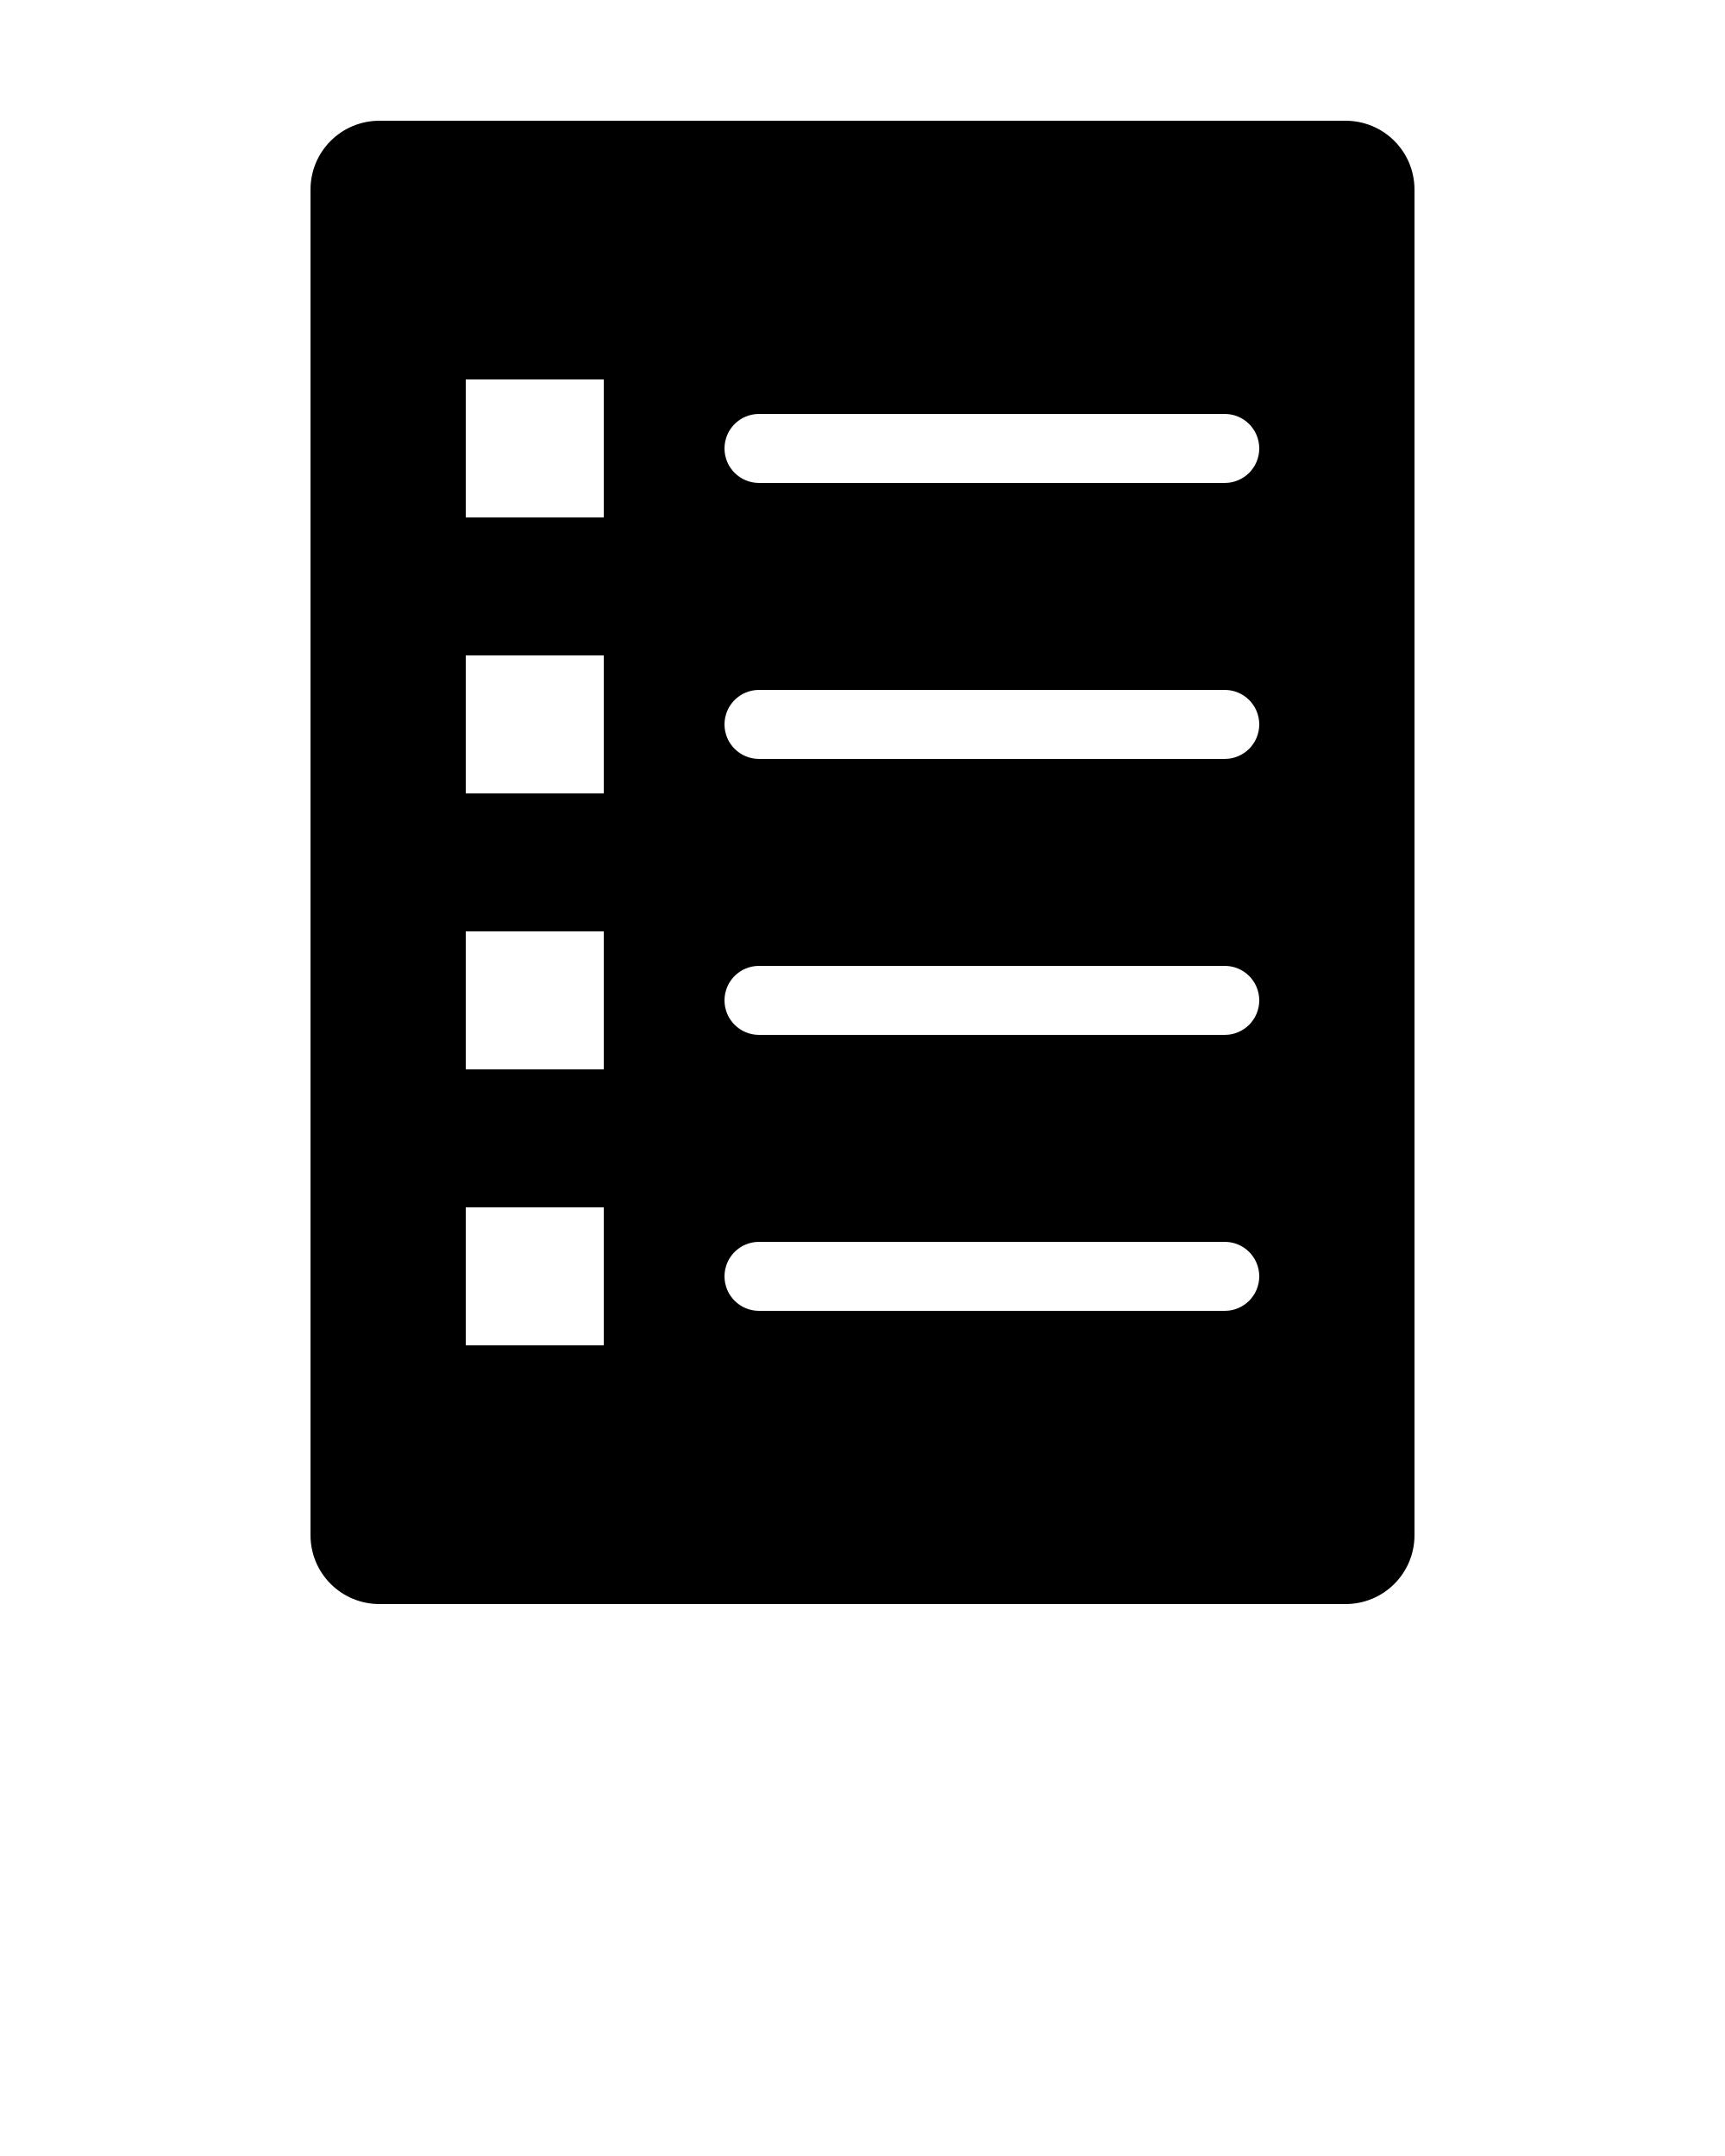
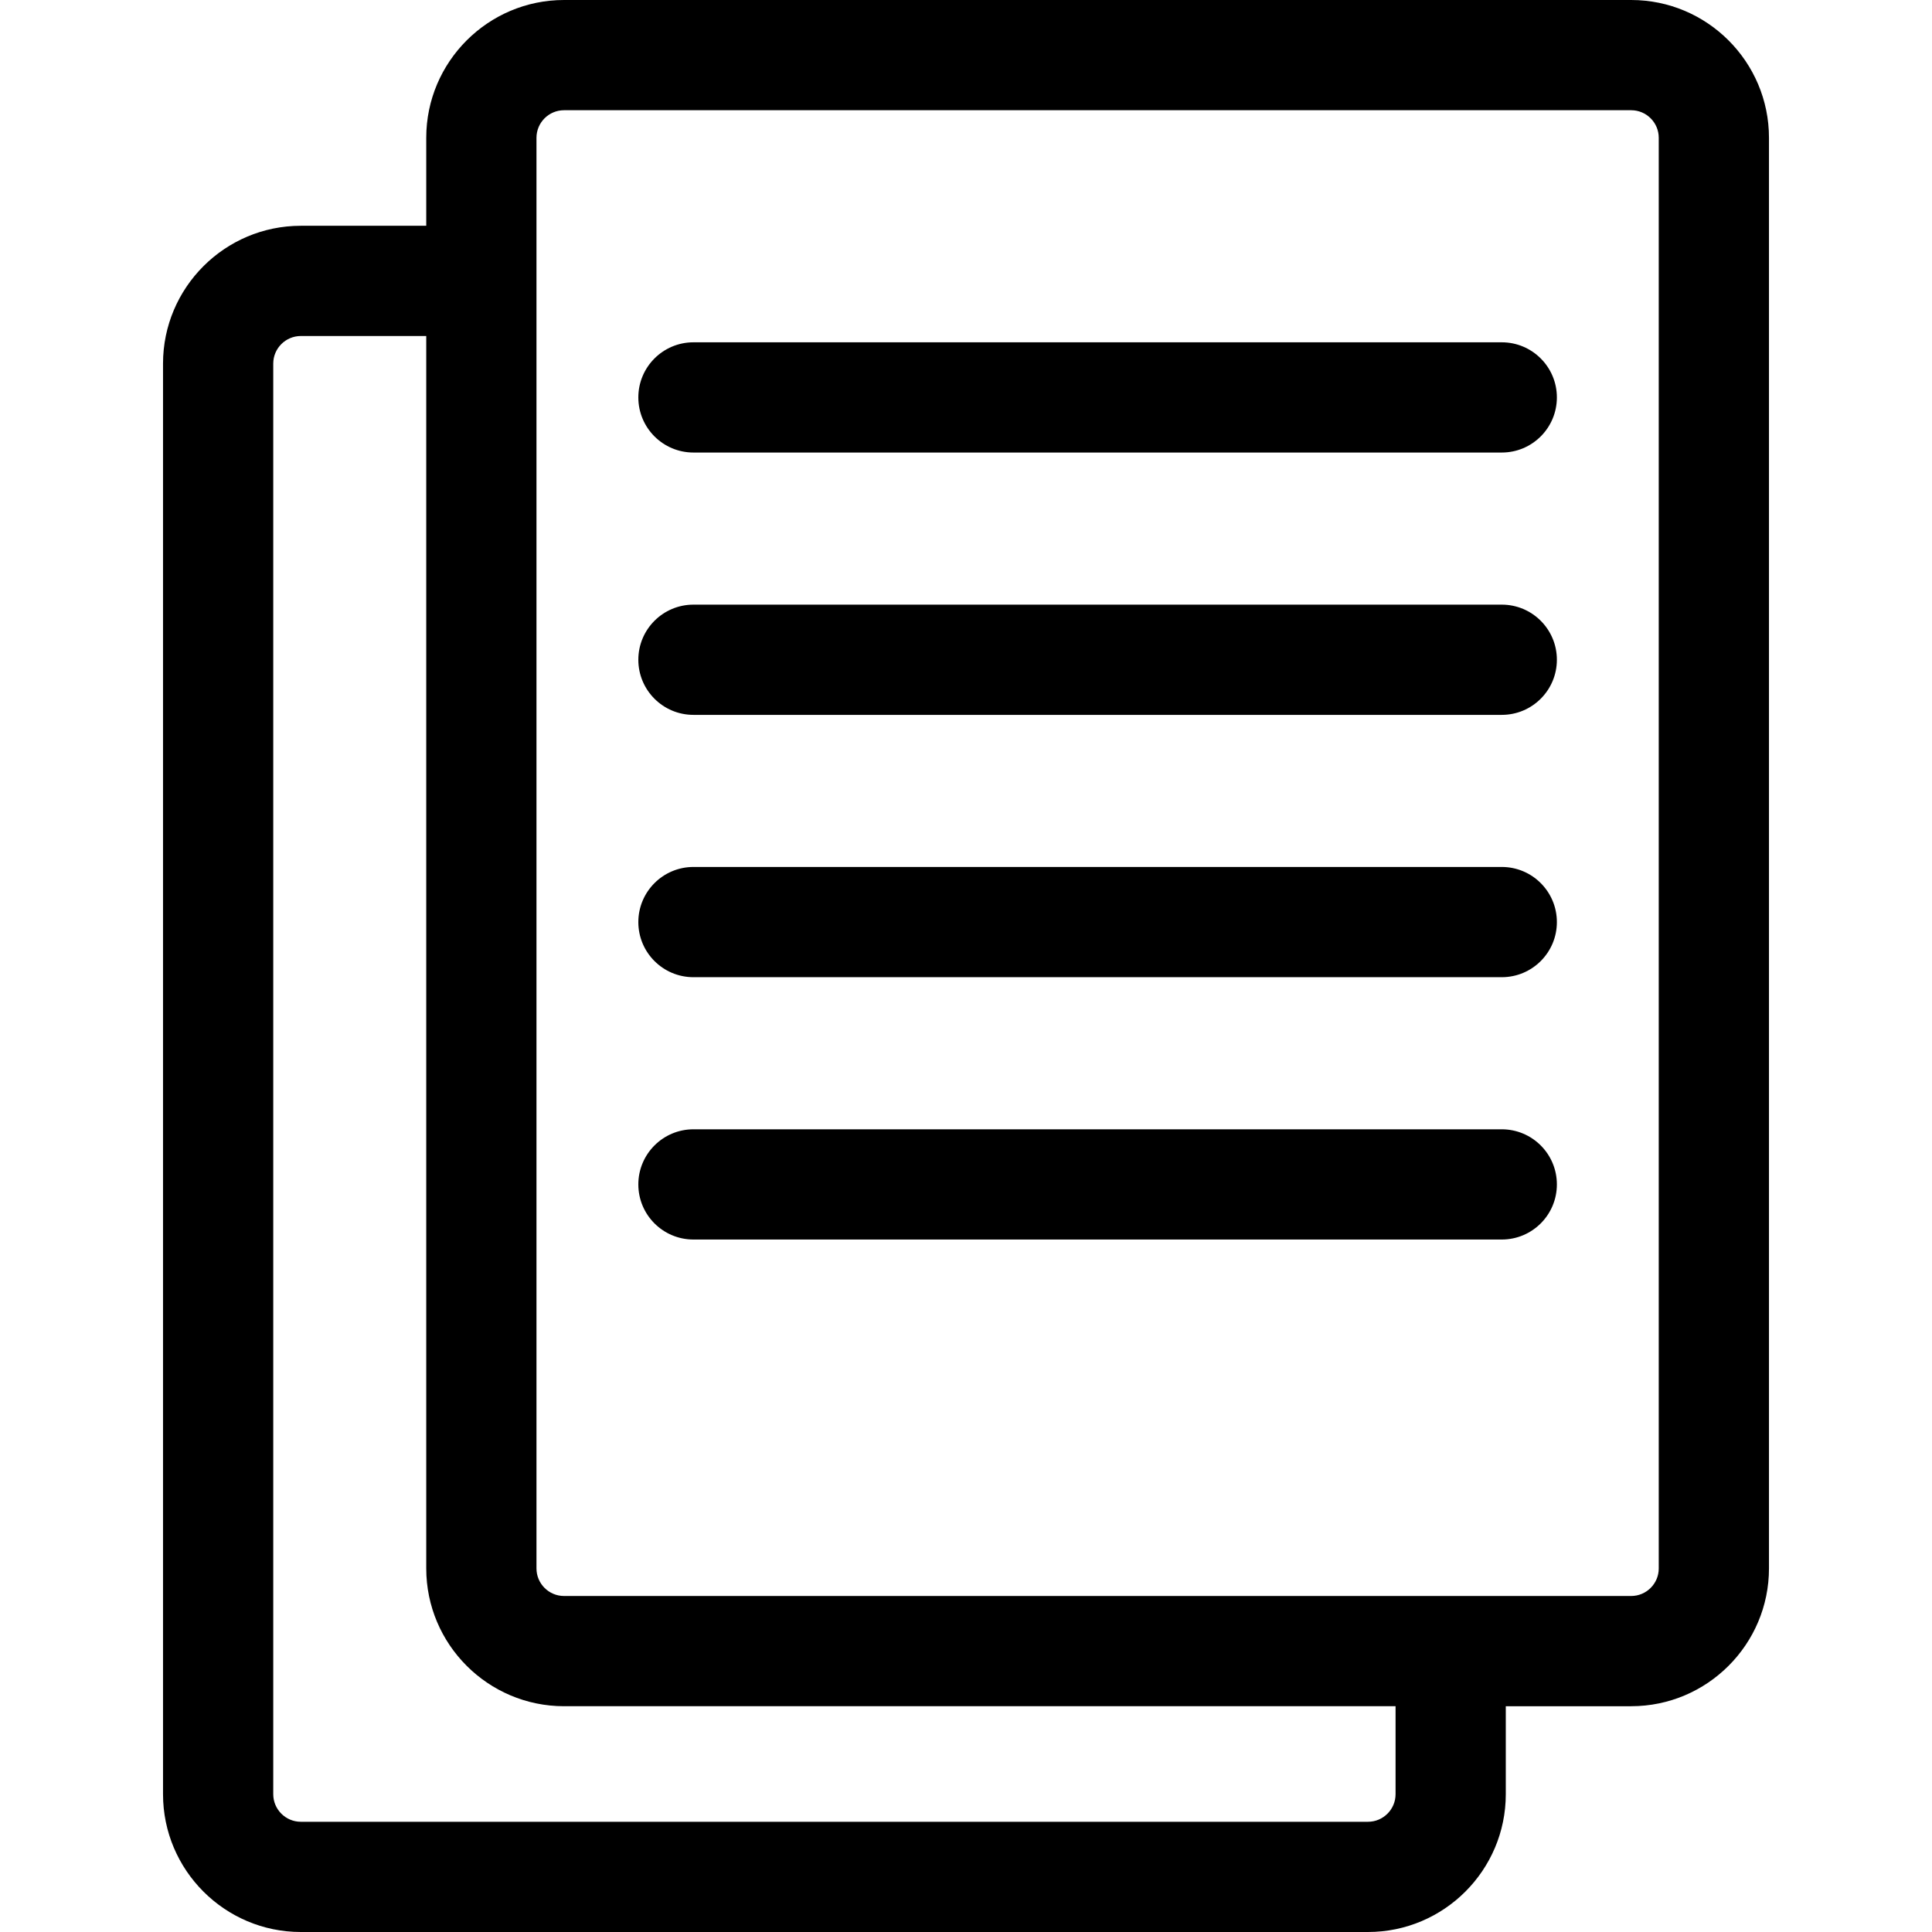
- <svg class="icon" fill="currentColor" version="1.1" x="0px" y="0px" viewBox="0 0 100 125">
-   <g transform="translate(0,-952.3622)">
-     <path style="color:#000000;enable-background:accumulate;" d="m 22,959.362 c -2.216,0 -4,1.784 -4,4 l 0,78 c 0,2.216 1.784,4 4,4 l 56,0 c 2.216,0 4,-1.784 4,-4 l 0,-78 c 0,-2.216 -1.784,-4 -4,-4 l -56,0 z m 5,15 8,0 0,8 -8,0 0,-8 z m 17,2 27,0 c 1.105,0 2,0.895 2,2 0,1.105 -0.895,2 -2,2 l -27,0 c -1.105,0 -2,-0.895 -2,-2 0,-1.105 0.895,-2 2,-2 z m -17,14 8,0 0,8 -8,0 0,-8 z m 17,2 27,0 c 1.105,0 2,0.895 2,2 0,1.105 -0.895,2 -2,2 l -27,0 c -1.105,0 -2,-0.895 -2,-2 0,-1.105 0.895,-2 2,-2 z m -17,14 8,0 0,8 -8,0 0,-8 z m 17,2 27,0 c 1.105,0 2,0.895 2,2 0,1.105 -0.895,2 -2,2 l -27,0 c -1.105,0 -2,-0.895 -2,-2 0,-1.105 0.895,-2 2,-2 z m -17,14 8,0 0,8 -8,0 0,-8 z m 17,2 27,0 c 1.105,0 2,0.895 2,2 0,1.105 -0.895,2 -2,2 l -27,0 c -1.105,0 -2,-0.895 -2,-2 0,-1.105 0.895,-2 2,-2 z" fill="#000000" stroke="none" marker="none" visibility="visible" display="inline" overflow="visible" />
+ <svg xmlns="http://www.w3.org/2000/svg" version="1.1" fill="currentColor" class="icon" x="0px" y="0px" width="484.178px" height="484.179px" viewBox="0 0 484.178 484.179" style="enable-background:new 0 0 484.178 484.179;" xml:space="preserve">
+   <g>
+     <g>
+       <path d="M408.792,0H141.352c-19.038,0-34.531,15.498-34.531,34.531v22.053H75.386c-19.038,0-34.53,15.498-34.53,34.531v358.533c0,19.033,15.492,34.531,34.53,34.531h267.449c19.039,0,34.531-15.498,34.531-34.531v-22.053h31.426c19.041,0,34.531-15.498,34.531-34.53V34.531C443.323,15.498,427.833,0,408.792,0z M349.743,449.648c0,3.804-3.105,6.907-6.908,6.907H75.386c-3.802,0-6.907-3.104-6.907-6.907V91.115c0-3.807,3.105-6.907,6.907-6.907h31.435v308.856c0,19.032,15.493,34.53,34.531,34.53h208.391V449.648L349.743,449.648z M415.7,393.065c0,3.803-3.098,6.907-6.908,6.907H141.352c-3.811,0-6.906-3.104-6.906-6.907V34.531c0-3.806,3.096-6.907,6.906-6.907h267.439c3.811,0,6.908,3.102,6.908,6.907V393.065z" />
+       <path d="M376.36,85.786H173.785c-7.628,0-13.813,6.19-13.813,13.811c0,7.636,6.186,13.813,13.813,13.813h202.573c7.629,0,13.812-6.178,13.812-13.813C390.172,91.977,383.987,85.786,376.36,85.786z" />
+       <path d="M376.36,151.529H173.785c-7.628,0-13.813,6.188-13.813,13.811c0,7.634,6.186,13.813,13.813,13.813h202.573c7.629,0,13.812-6.18,13.812-13.813C390.172,157.718,383.987,151.529,376.36,151.529z" />
+       <path d="M376.36,217.27H173.785c-7.628,0-13.813,6.191-13.813,13.814c0,7.633,6.186,13.811,13.813,13.811h202.573c7.629,0,13.812-6.178,13.812-13.811C390.172,223.461,383.987,217.27,376.36,217.27z" />
+       <path d="M376.36,283.014H173.785c-7.628,0-13.813,6.191-13.813,13.811c0,7.638,6.186,13.813,13.813,13.813h202.573c7.629,0,13.812-6.177,13.812-13.813C390.172,289.205,383.987,283.014,376.36,283.014z" />
+     </g>
  </g>
</svg>
